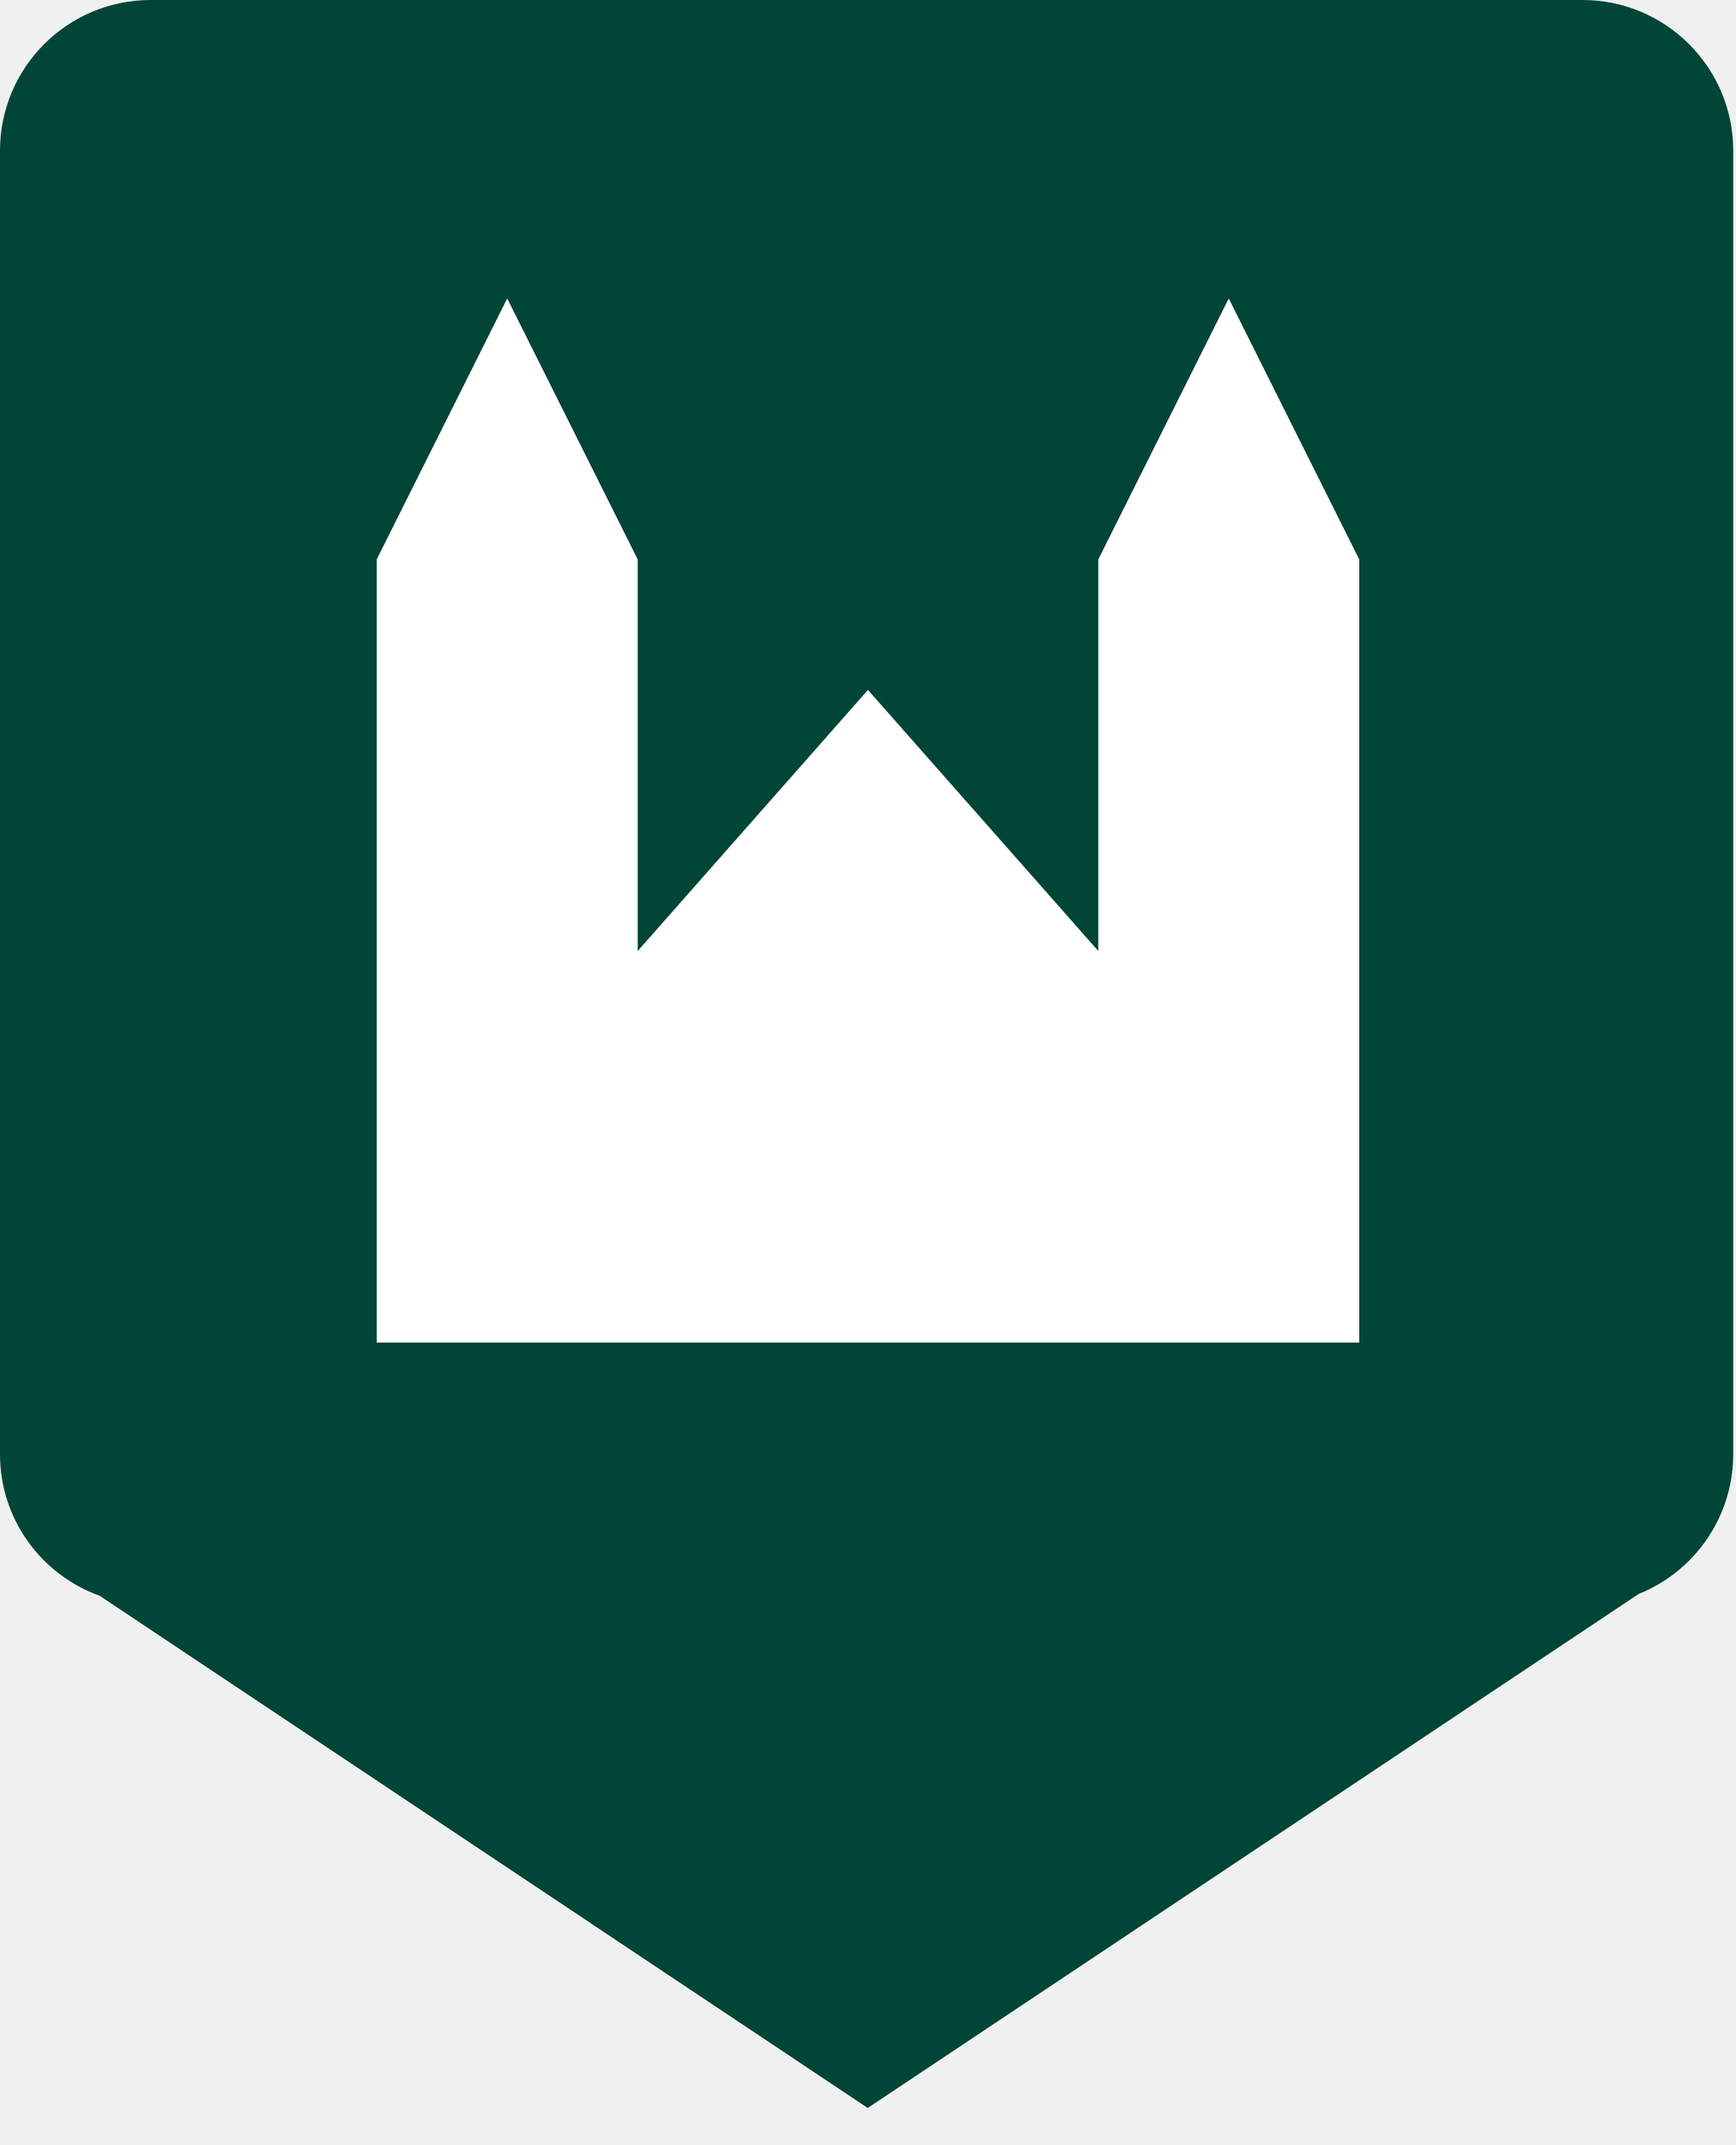
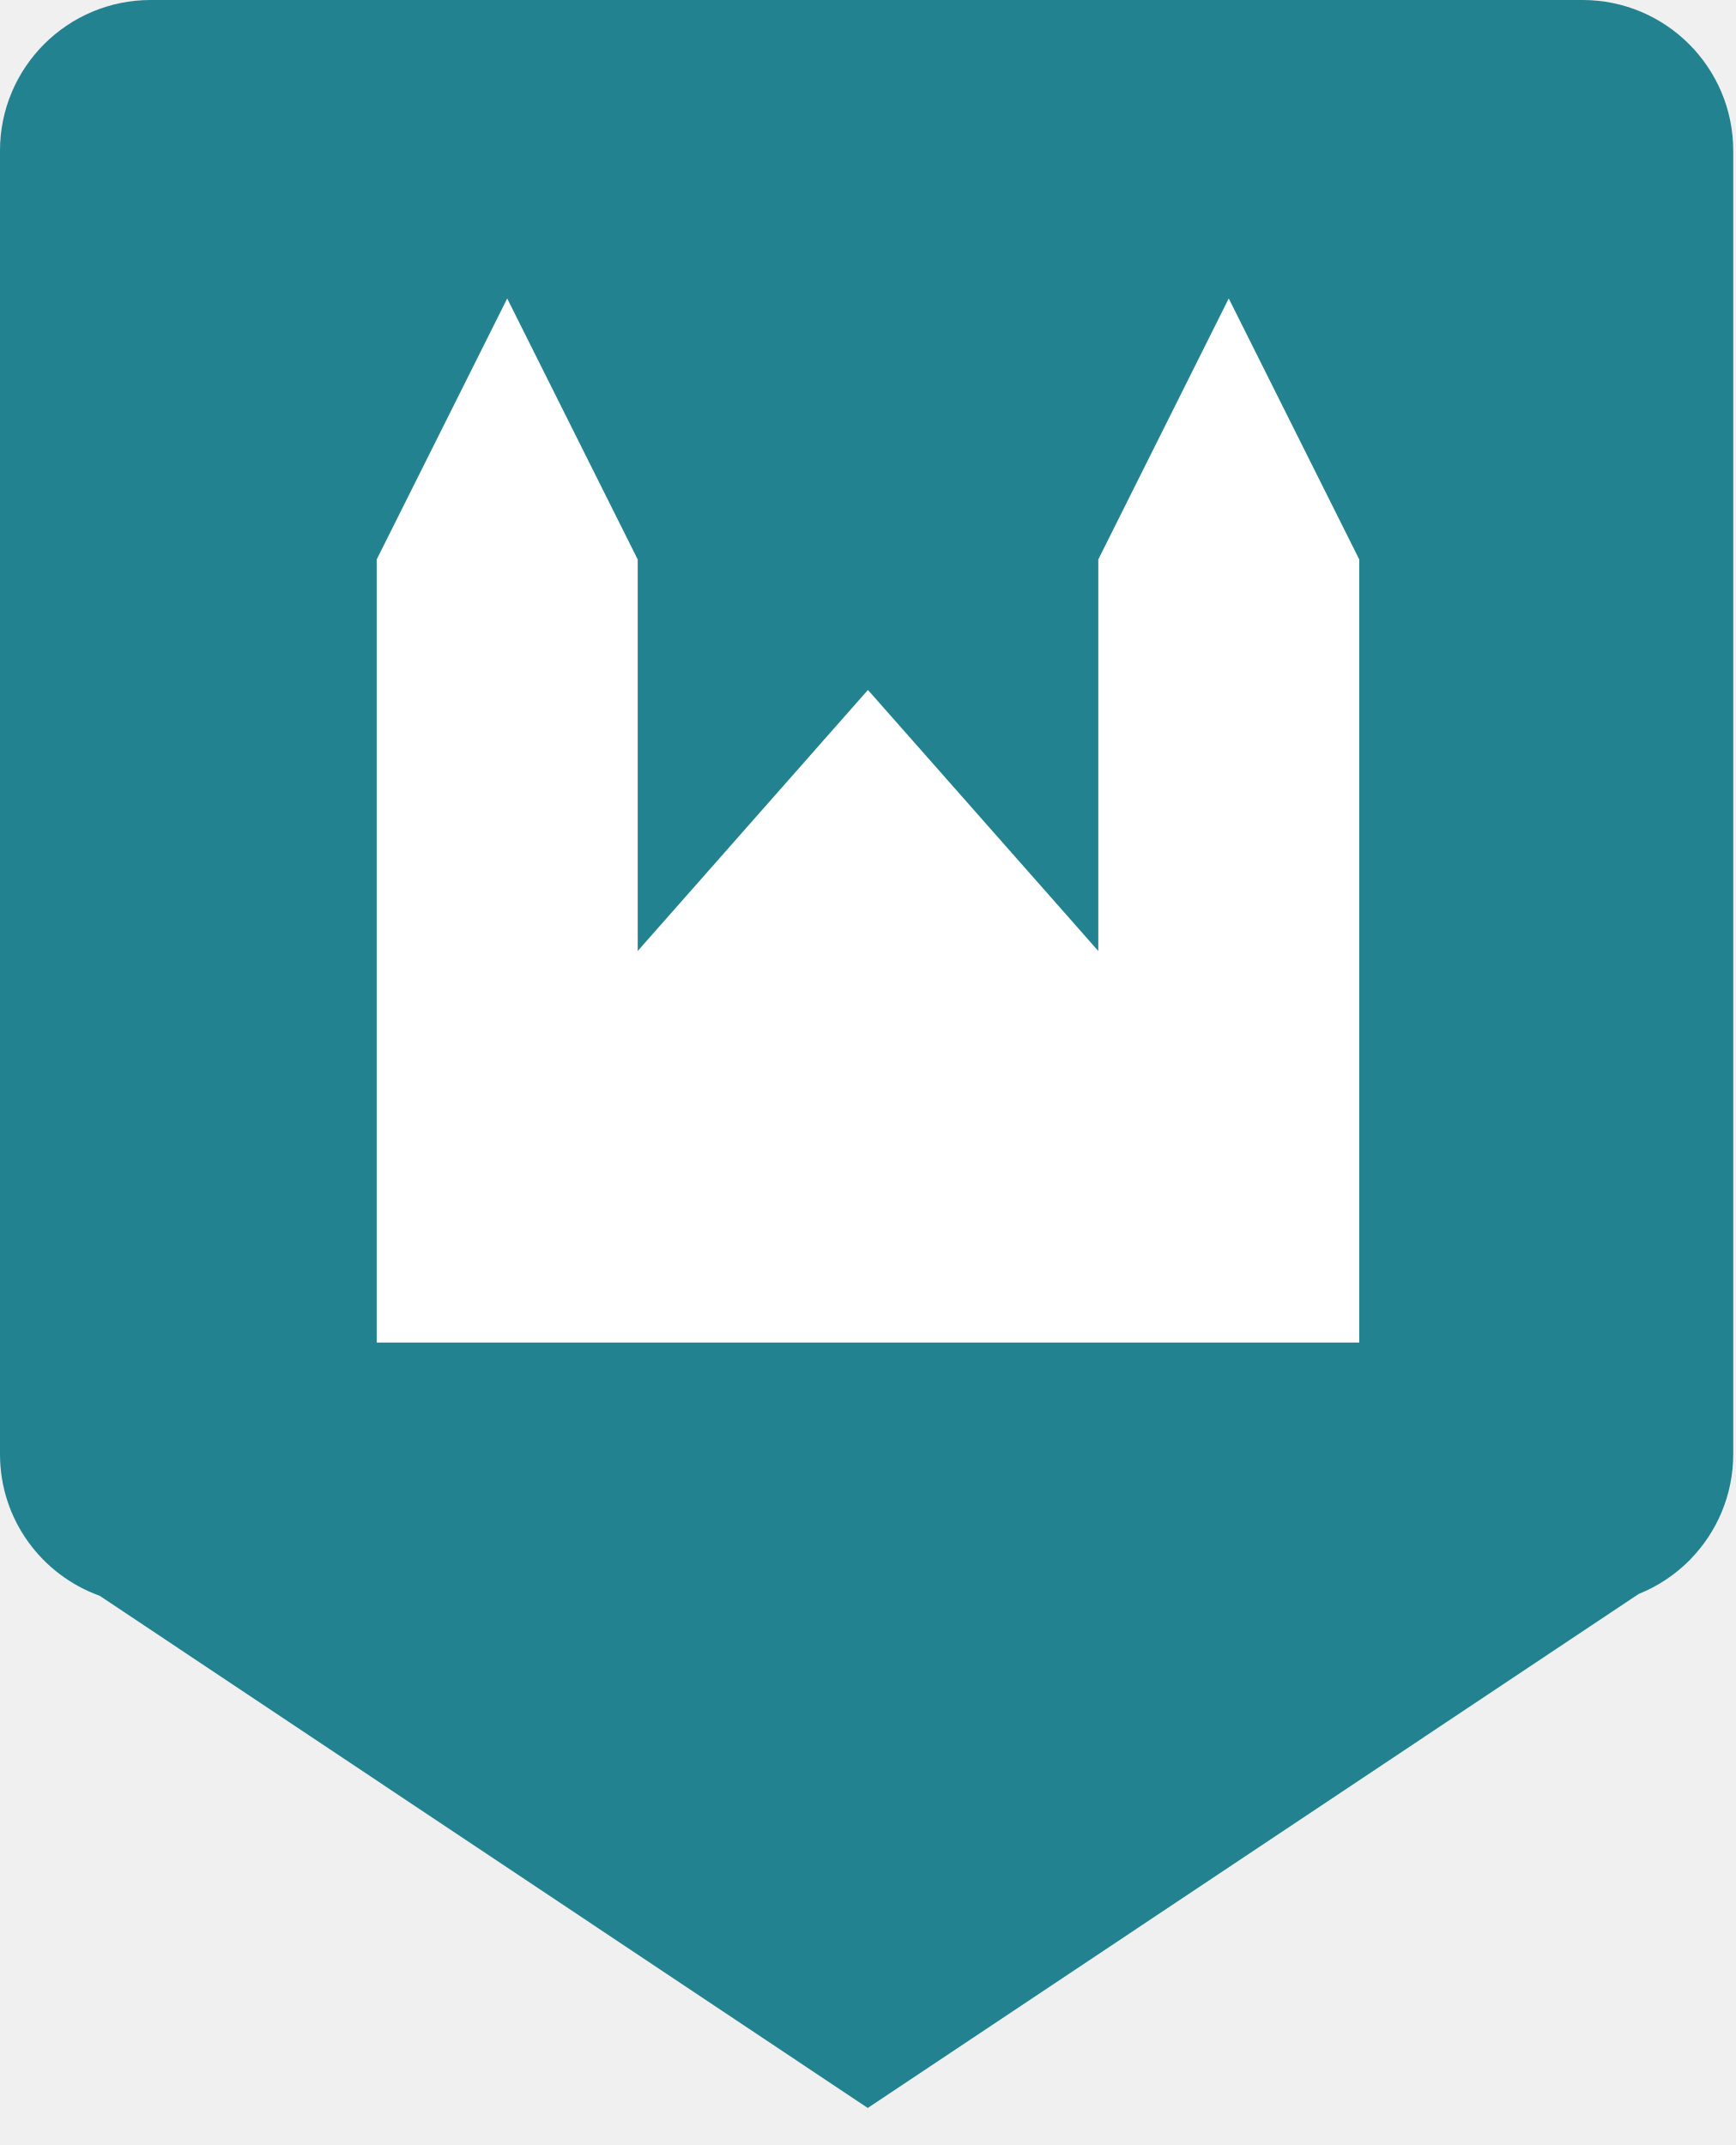
<svg xmlns="http://www.w3.org/2000/svg" version="1.1" id="Layer_1" x="0px" y="0px" width="30.047px" height="37.133px" viewBox="0 0 30.047 37.133" enable-background="new 0 0 30.047 37.133" xml:space="preserve">
  <g>
-     <path fill="#004536" d="M30,2.609C30,1.168,28.832,0,27.391,0H2.609C1.168,0,0,1.168,0,2.609v22.565c0,1.131,0.72,2.09,1.725,2.451   l13.295,8.867l13.343-8.898c0.336-0.135,0.639-0.338,0.889-0.592L29.253,27l0,0C29.714,26.53,30,25.885,30,25.174V2.609z" />
-     <path fill="#004536" d="M29,3.609C29,2.168,27.832,1,26.391,1H3.609C2.168,1,1,2.168,1,3.609v20.565c0,1.131,0.72,2.09,1.725,2.451   l12.295,7.867l12.343-7.898c0.336-0.135,0.639-0.338,0.889-0.592L28.253,26l0,0C28.714,25.53,29,24.885,29,24.174V3.609z" />
+     <path fill="#228290" d="M30,2.609C30,1.168,28.832,0,27.391,0H2.609C1.168,0,0,1.168,0,2.609v22.565c0,1.131,0.72,2.09,1.725,2.451   l13.295,8.867l13.343-8.898c0.336-0.135,0.639-0.338,0.889-0.592L29.253,27l0,0C29.714,26.53,30,25.885,30,25.174V2.609z" />
+     <path fill="#228290" d="M29,3.609C29,2.168,27.832,1,26.391,1H3.609C2.168,1,1,2.168,1,3.609v20.565c0,1.131,0.72,2.09,1.725,2.451   l12.295,7.867l12.343-7.898c0.336-0.135,0.639-0.338,0.889-0.592L28.253,26l0,0C28.714,25.53,29,24.885,29,24.174V3.609z" />
  </g>
  <path fill="none" d="M3,7h24v24H3V7z" />
  <polygon fill="#FFFFFF" points="21.268,5.167 19.01,9.685 19.01,16.463 15.023,11.944 11.038,16.463 11.038,9.685 8.779,5.167   6.52,9.685 6.52,23.241 23.527,23.241 23.527,9.685 " />
</svg>
